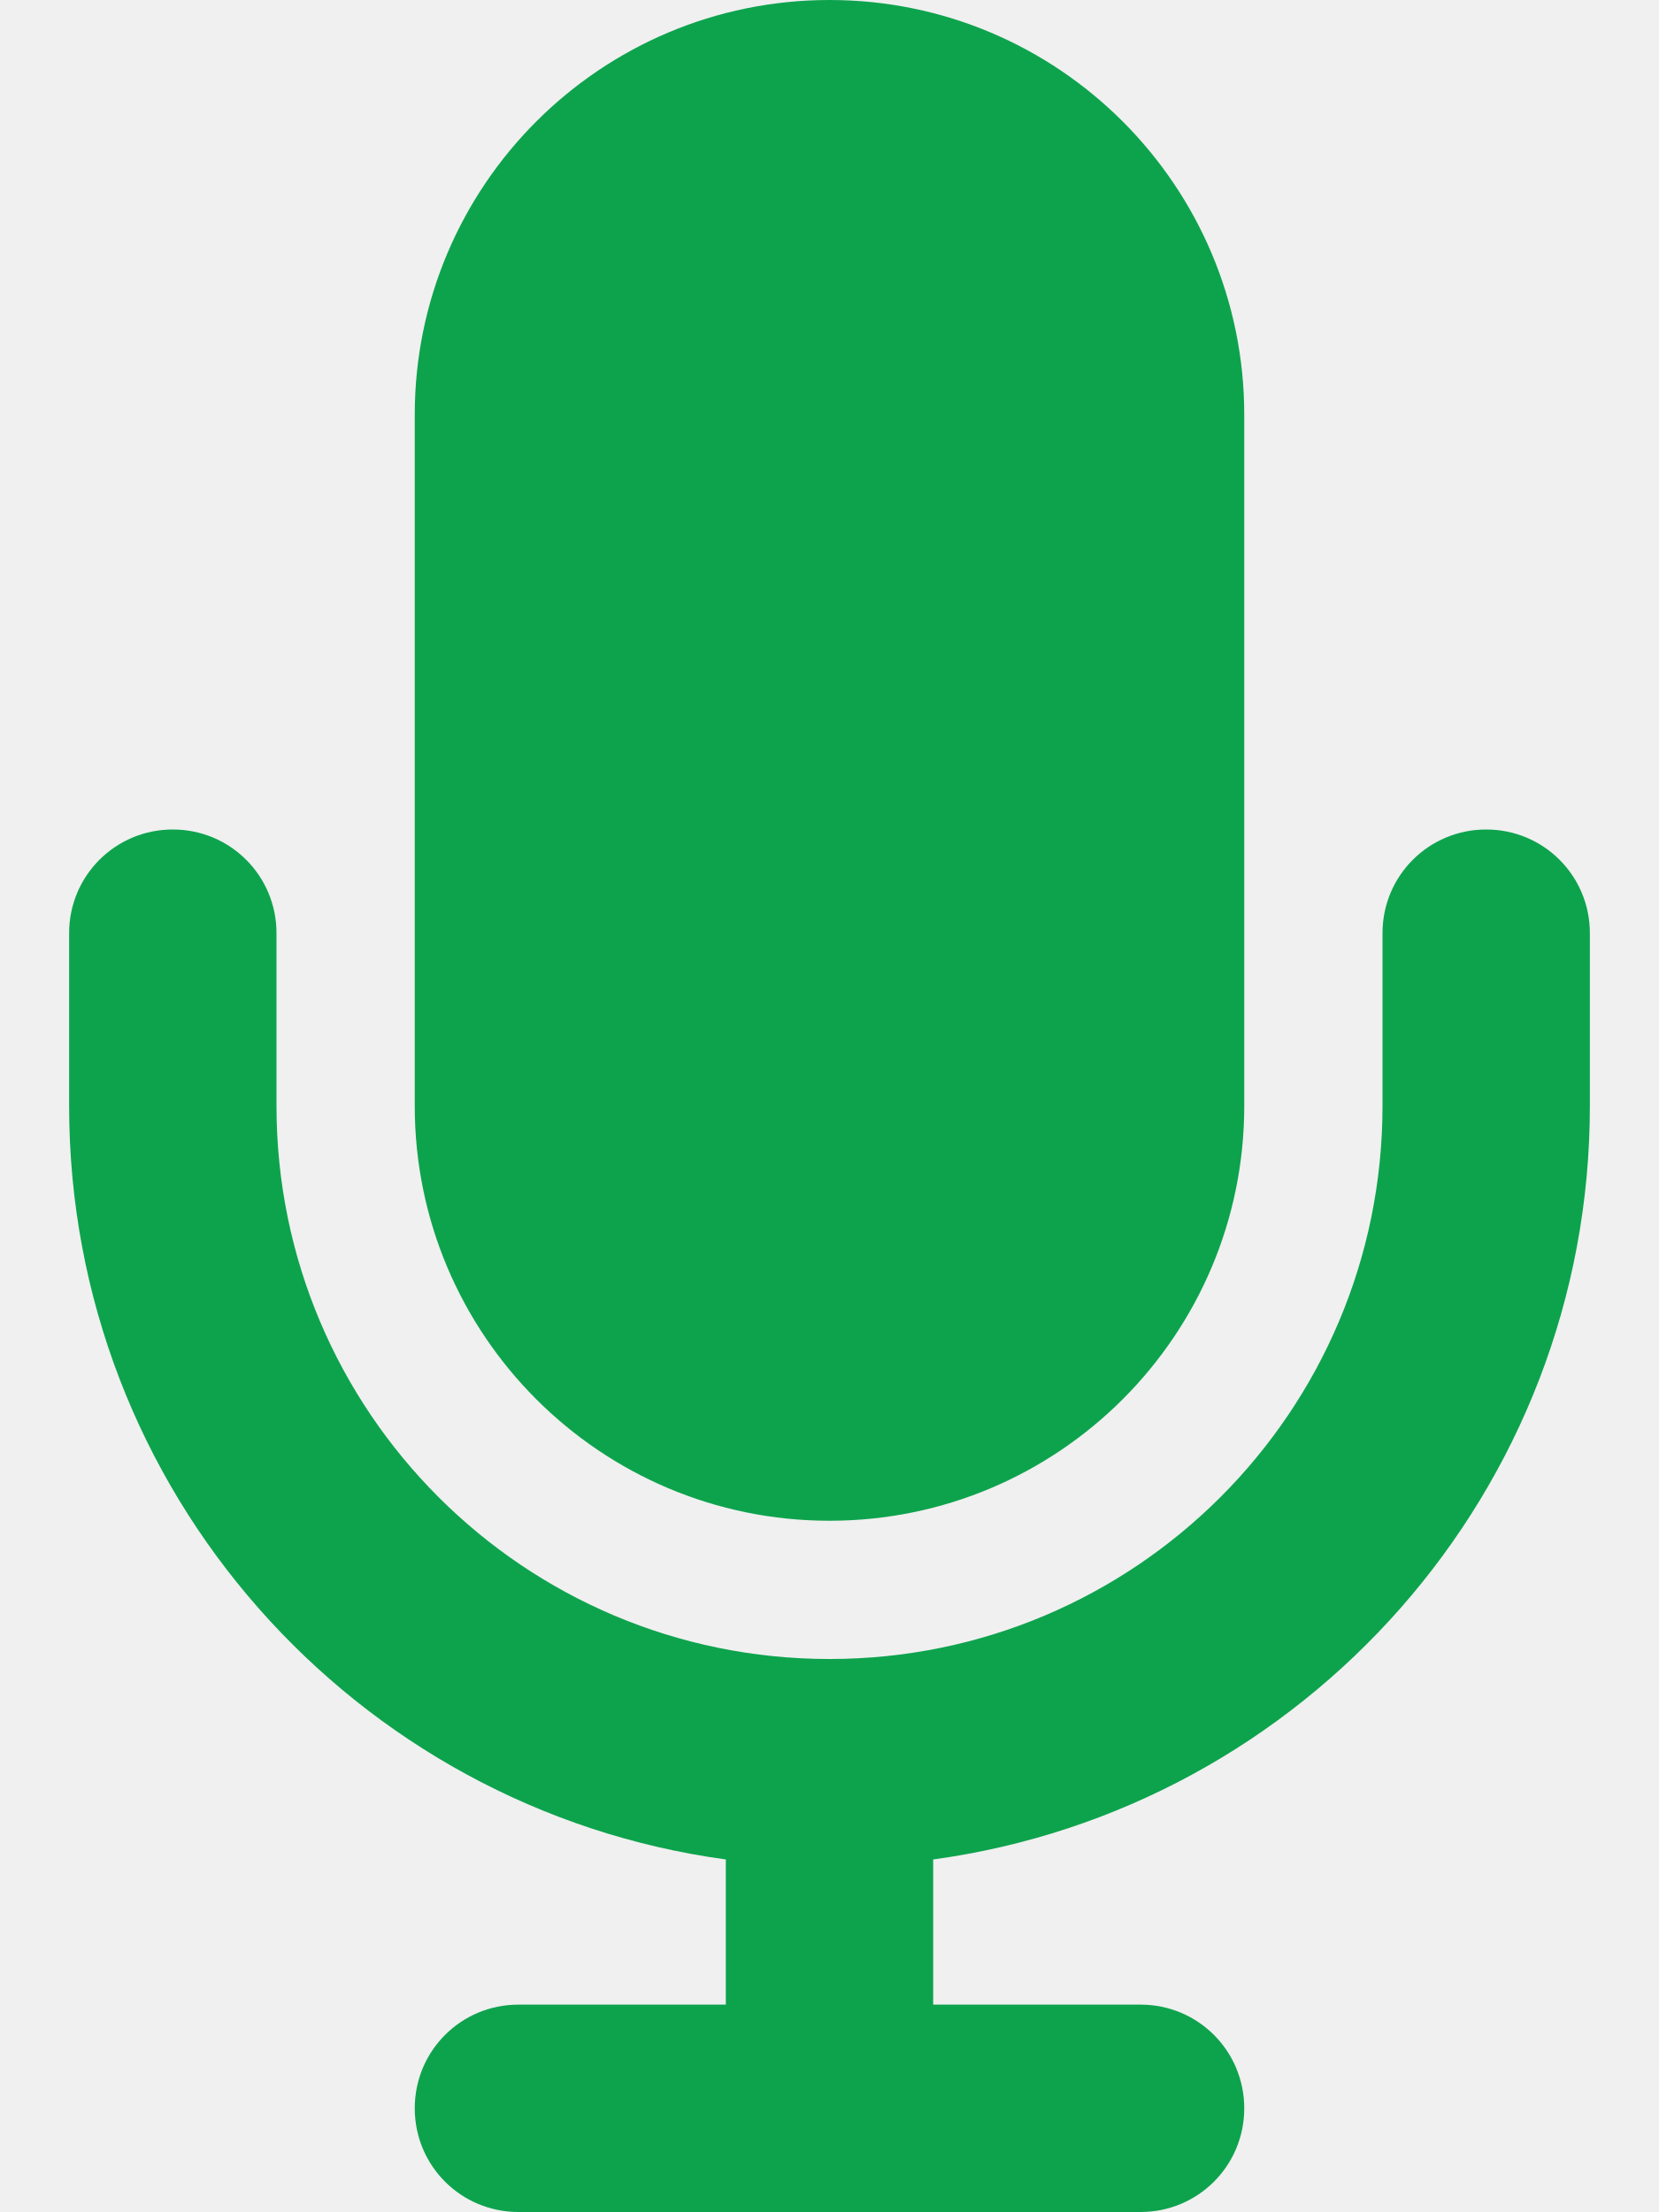
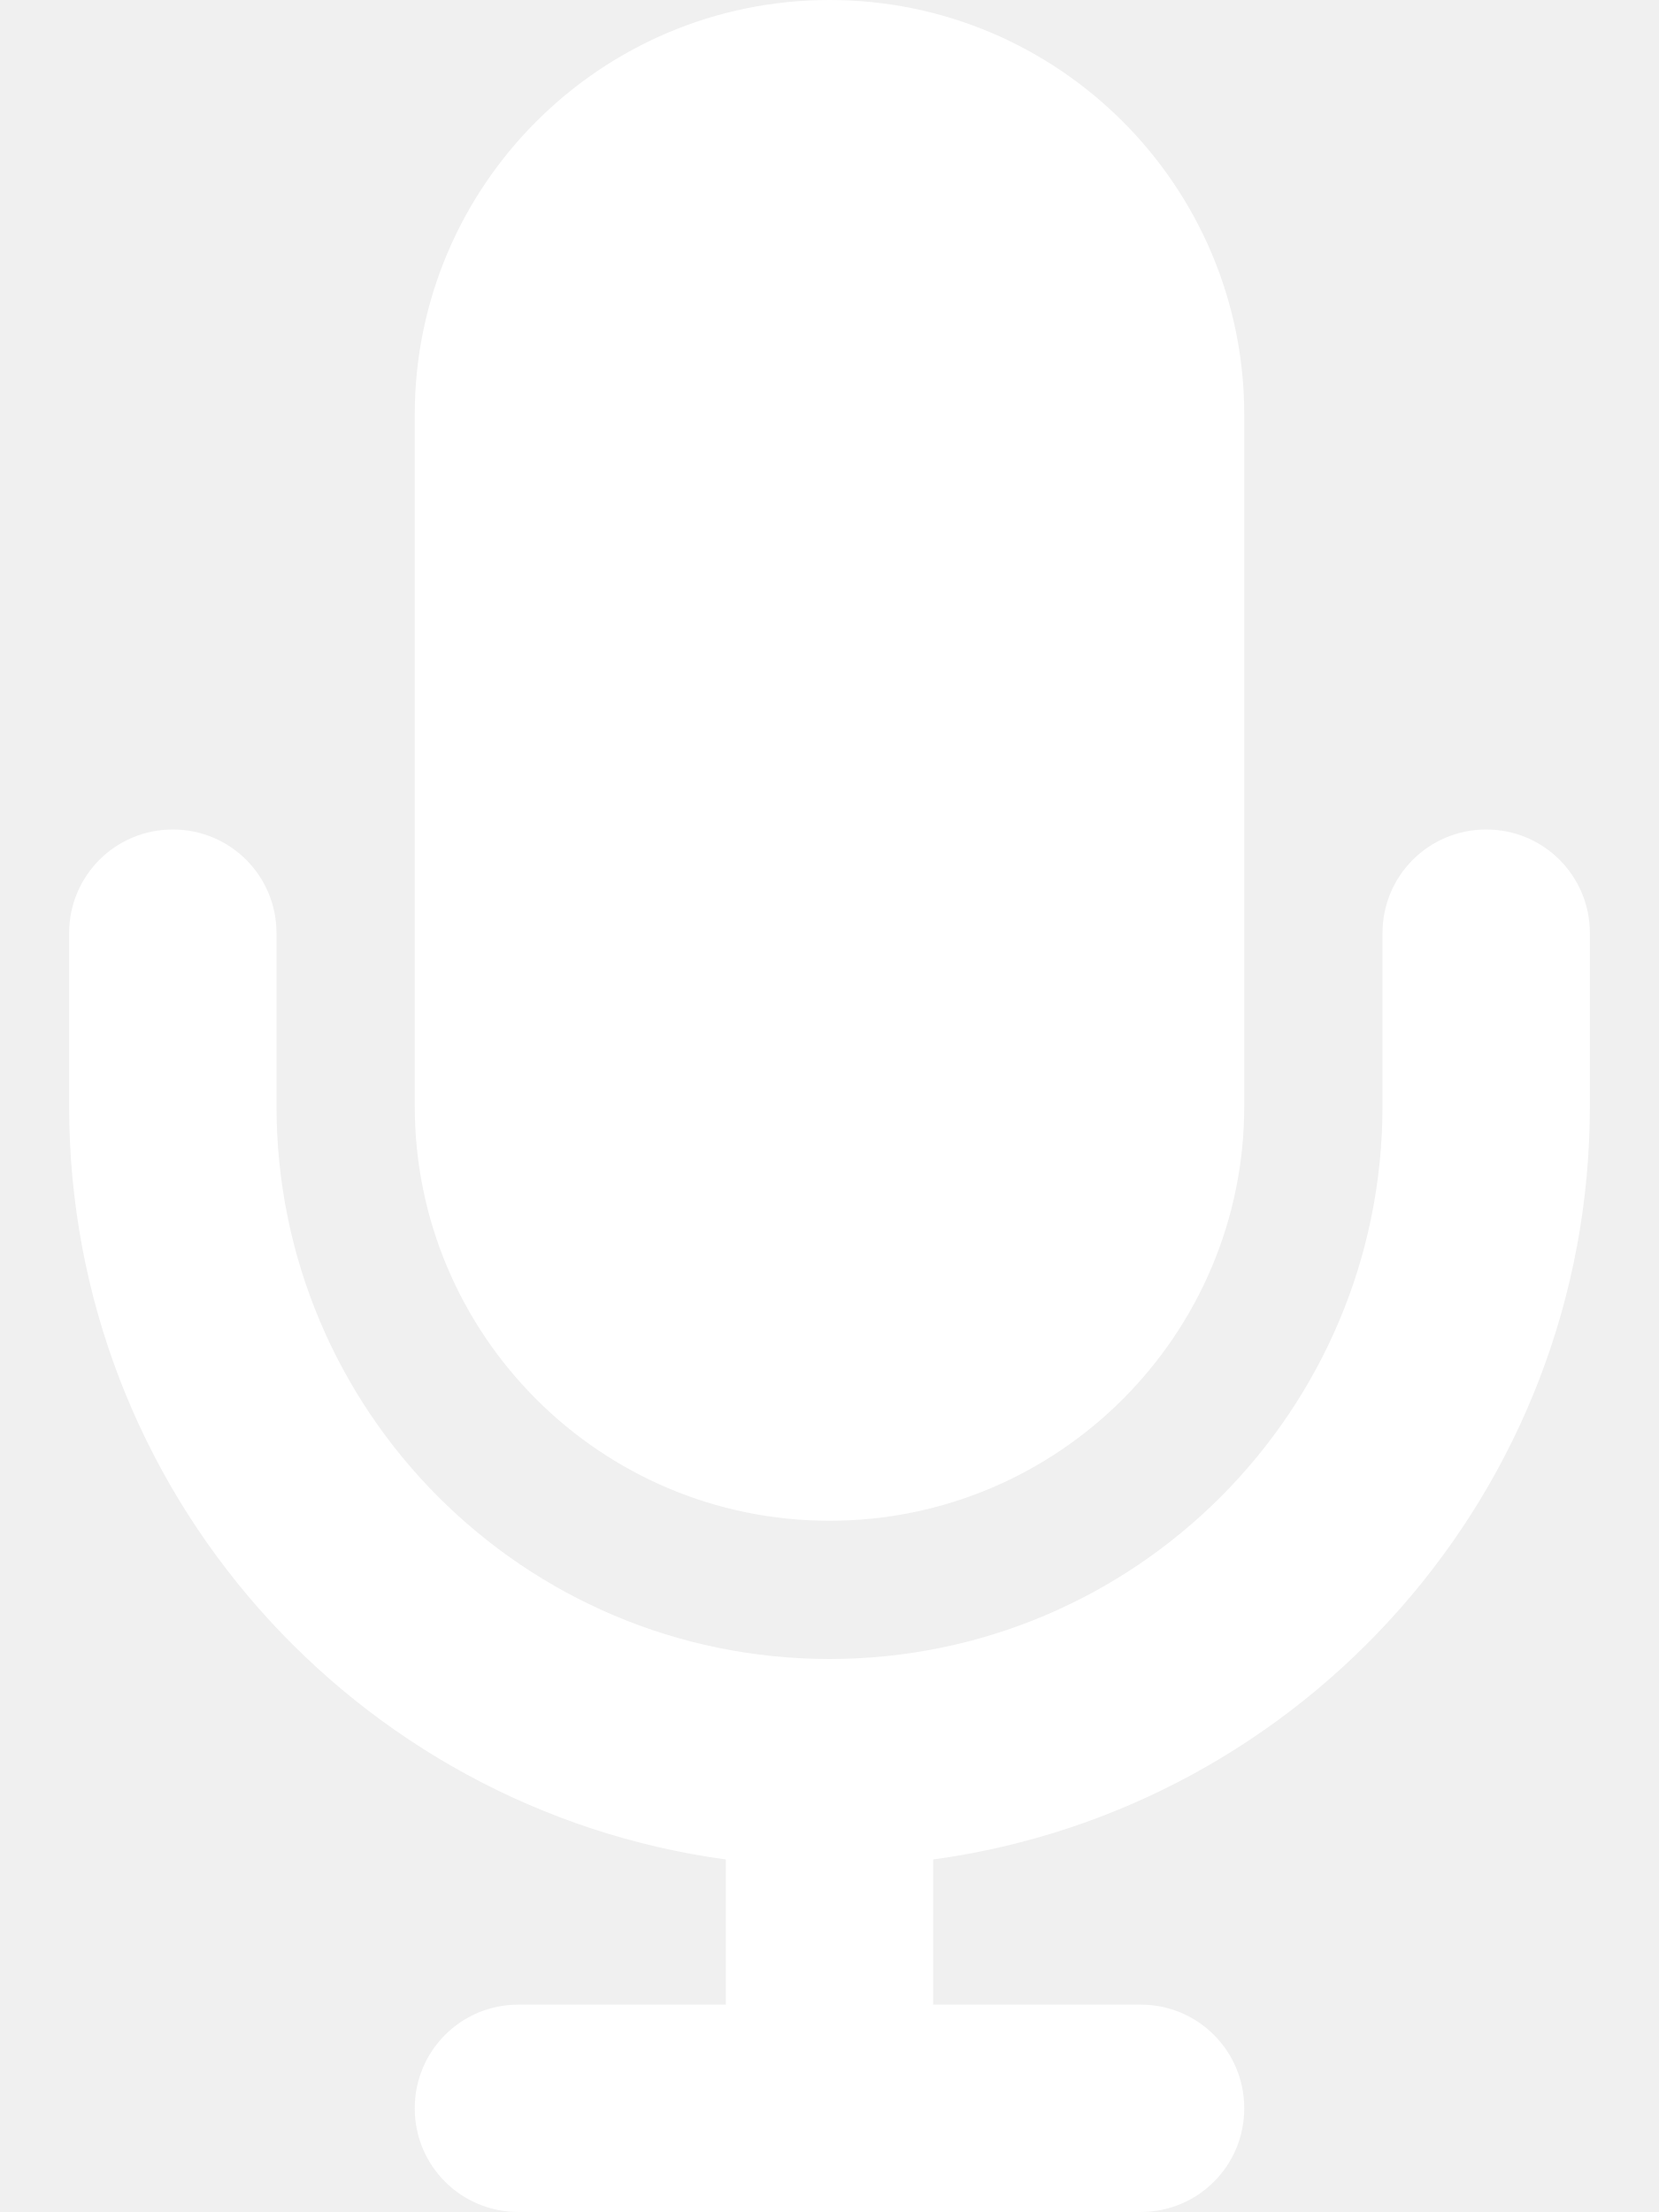
- <svg xmlns="http://www.w3.org/2000/svg" height="1em" viewBox="0 0 384 512" fill="#0DA34D">
+ <svg xmlns="http://www.w3.org/2000/svg" height="1em" viewBox="0 0 384 512" fill="#fff">
  <path d="M192 0C139 0 96 43 96 96V256c0 53 43 96 96 96s96-43 96-96V96c0-53-43-96-96-96zM64 216c0-13.3-10.7-24-24-24s-24 10.7-24 24v40c0 89.1 66.2 162.7 152 174.4V464H120c-13.3 0-24 10.7-24 24s10.7 24 24 24h72 72c13.3 0 24-10.7 24-24s-10.7-24-24-24H216V430.4c85.8-11.7 152-85.3 152-174.4V216c0-13.3-10.7-24-24-24s-24 10.7-24 24v40c0 70.7-57.3 128-128 128s-128-57.3-128-128V216z" />
</svg>
